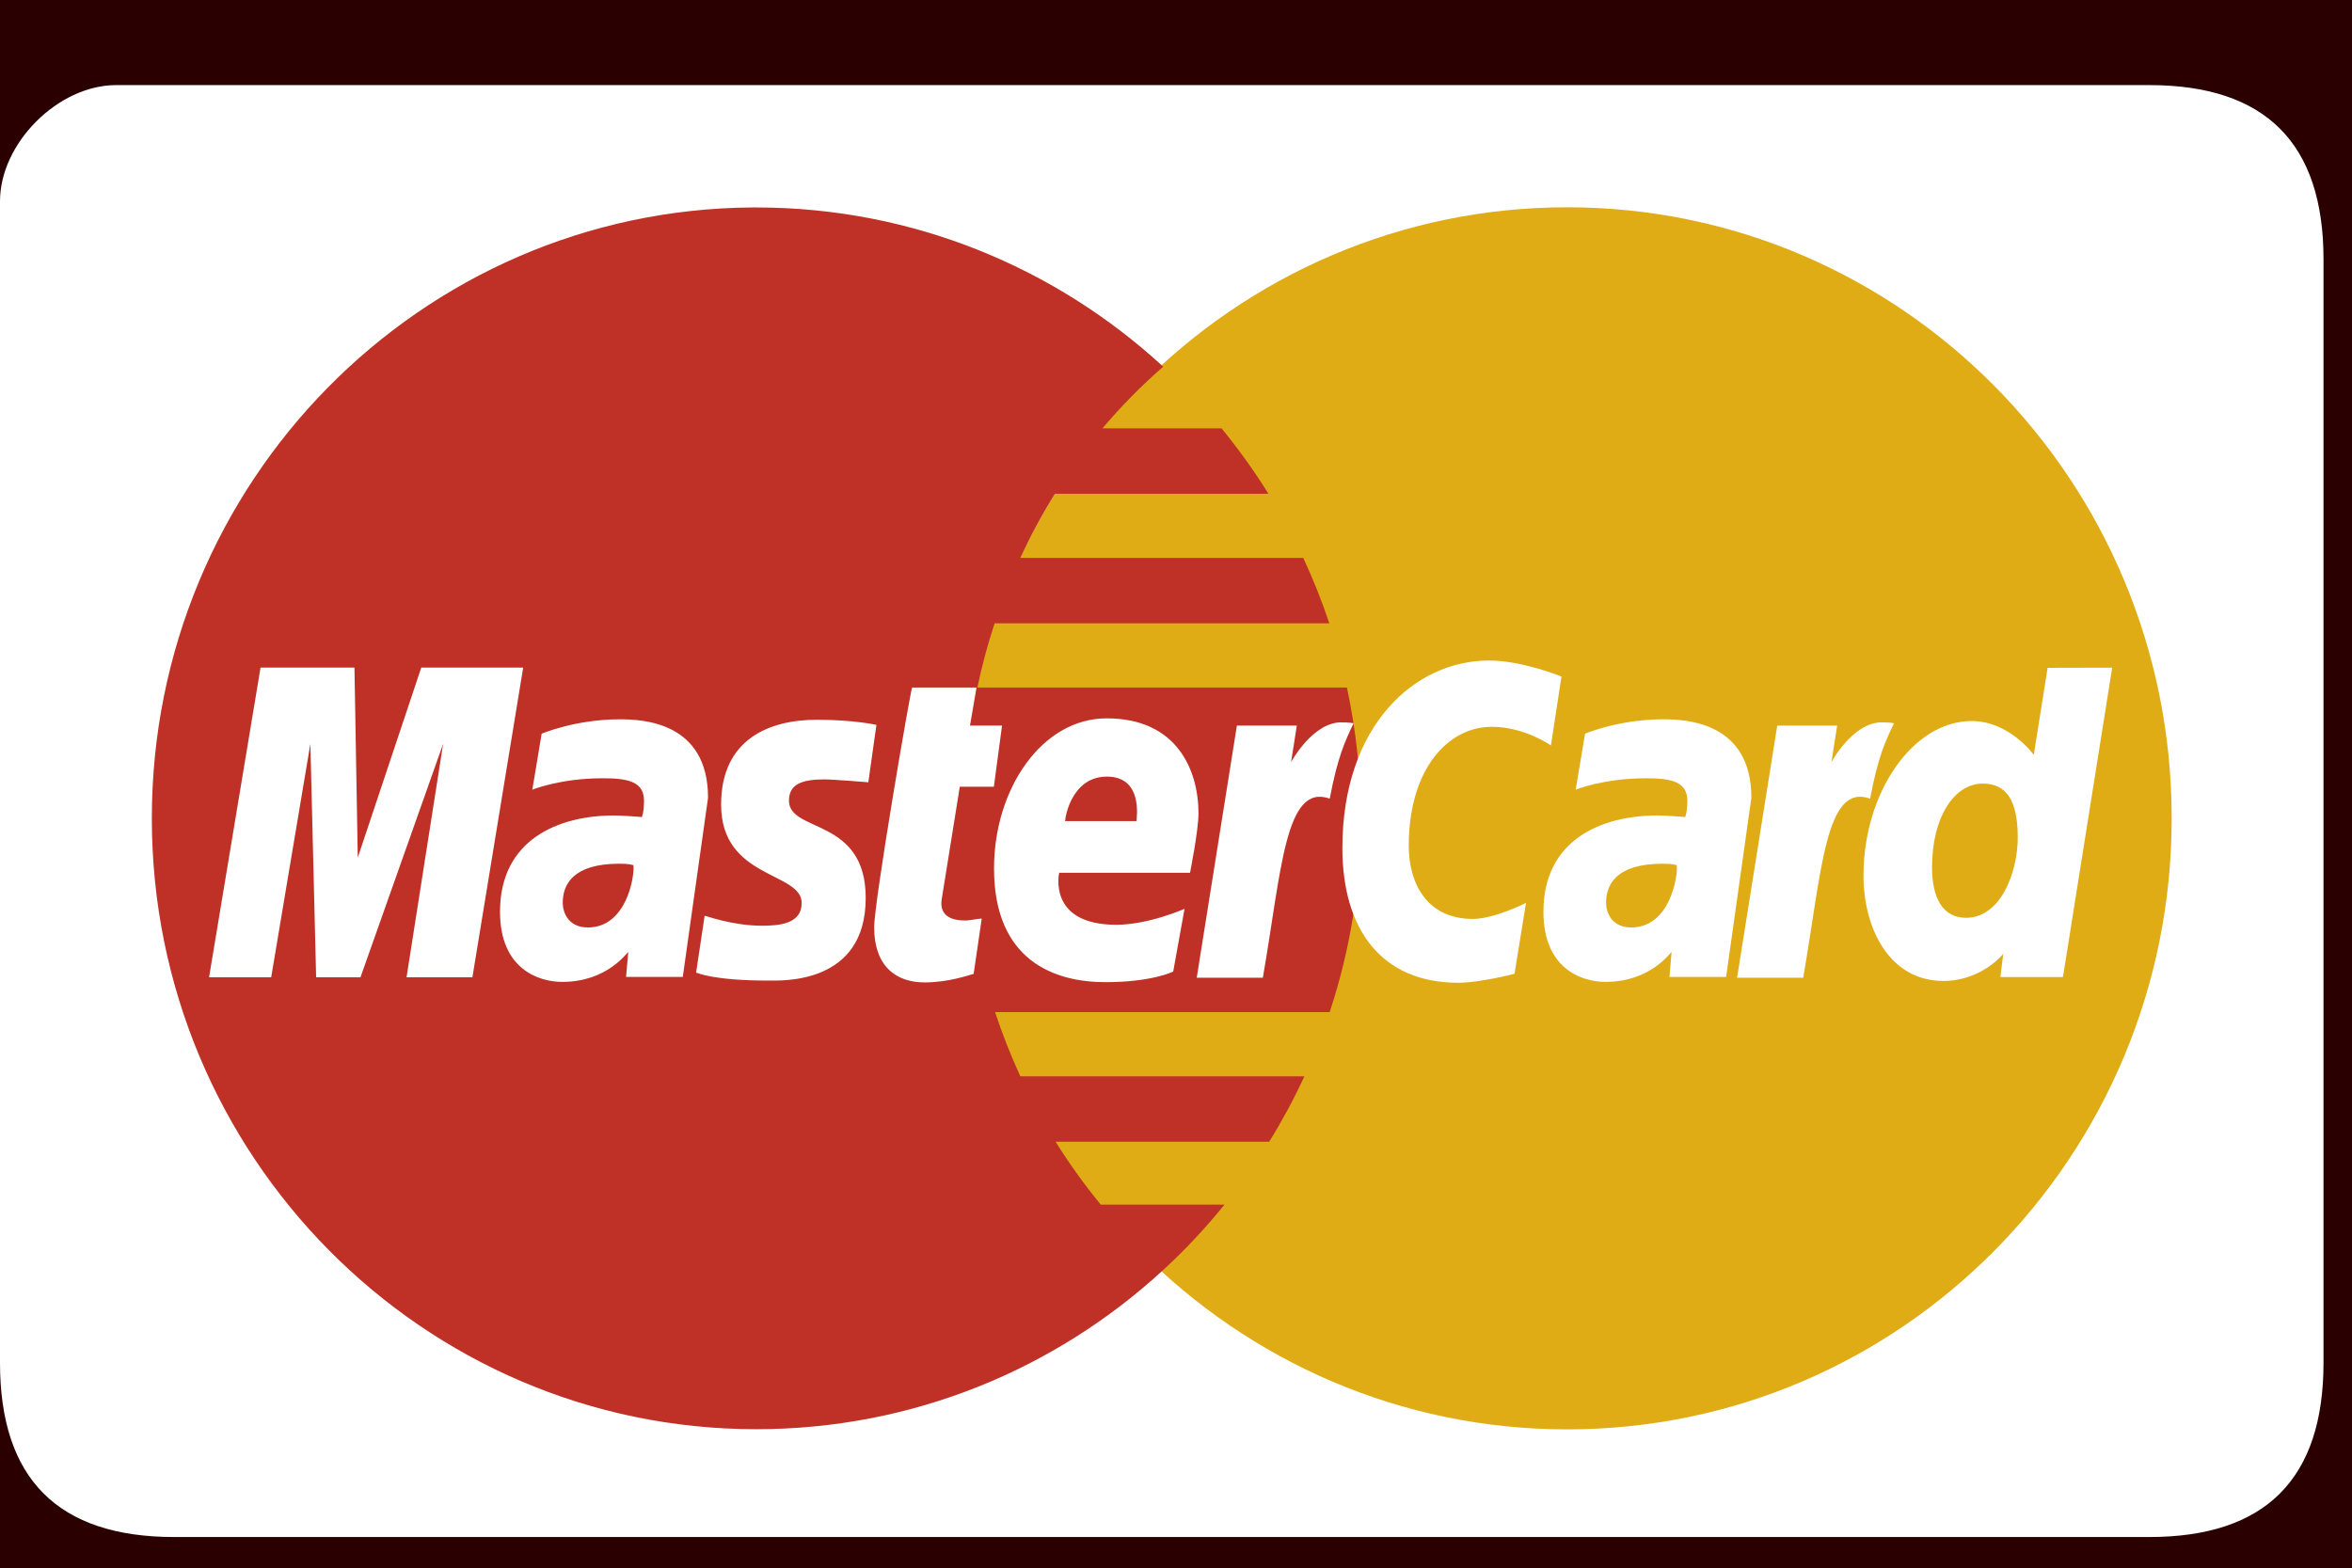
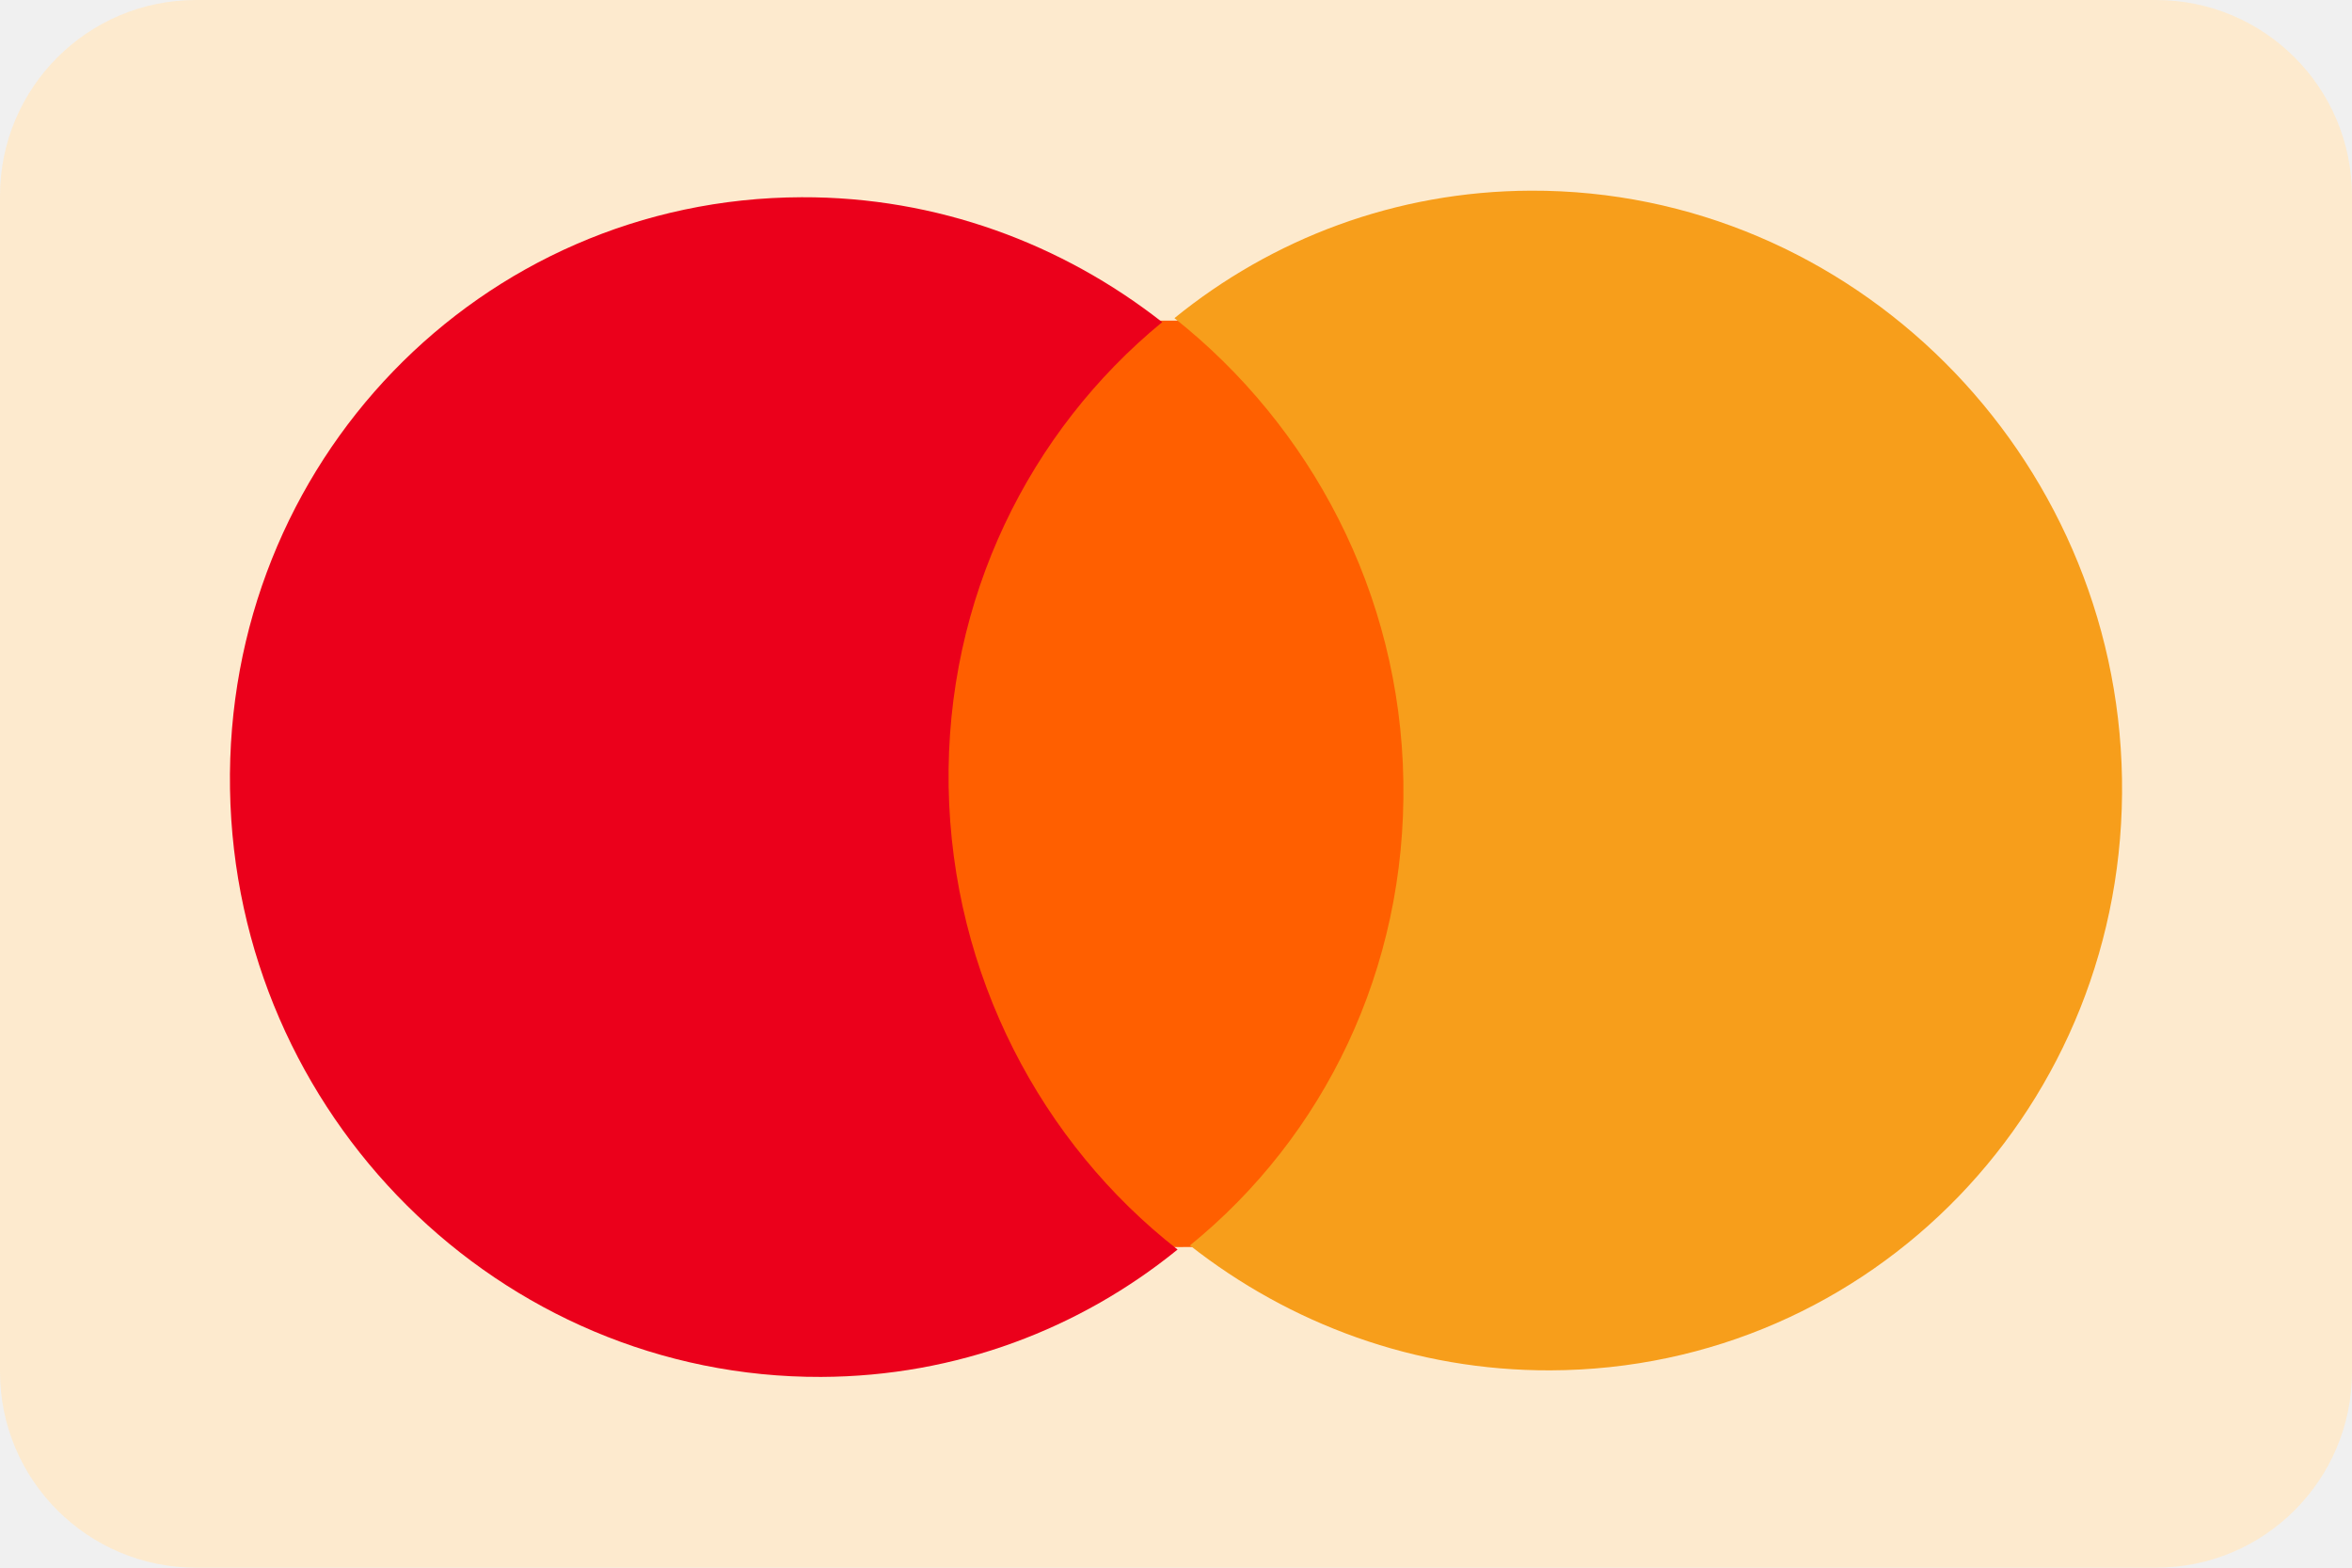
- <svg xmlns="http://www.w3.org/2000/svg" viewBox="0 0 27 18" fill="none">
-   <rect width="27" height="18" fill="#B3B3B3" />
-   <g clip-path="url(#clip0_6829_76443)">
-     <rect width="1920" height="7827" transform="translate(-345 -7777)" fill="white" />
-     <rect x="-345" y="-329.211" width="1920" height="379.211" fill="#2B0000" />
-     <path fill-rule="evenodd" clip-rule="evenodd" d="M24.673 0.977H1.334C0.667 0.977 0 1.644 0 2.311V15.647C0 16.981 0.667 17.648 2 17.648H24.673C26.006 17.648 26.673 16.981 26.673 15.647V2.978C26.673 1.644 26.006 0.977 24.673 0.977Z" fill="white" />
-     <path fill-rule="evenodd" clip-rule="evenodd" d="M24.93 9.396C24.931 13.27 21.825 16.411 17.992 16.412C14.16 16.413 11.052 13.273 11.051 9.399V9.396C11.05 5.522 14.156 2.381 17.989 2.38C21.821 2.379 24.929 5.518 24.93 9.392V9.396Z" fill="#DFAC16" />
-     <path fill-rule="evenodd" clip-rule="evenodd" d="M8.638 2.382C4.828 2.406 1.743 5.539 1.743 9.396C1.743 13.268 4.852 16.41 8.682 16.41C10.48 16.41 12.119 15.718 13.352 14.583L13.351 14.582H13.353C13.606 14.35 13.841 14.098 14.057 13.831H12.636C12.448 13.602 12.275 13.361 12.118 13.109H14.57C14.72 12.867 14.855 12.616 14.974 12.358H11.713C11.603 12.118 11.506 11.872 11.423 11.621H15.264C15.502 10.903 15.622 10.152 15.622 9.396C15.622 8.891 15.568 8.388 15.462 7.894H11.22C11.272 7.645 11.338 7.399 11.418 7.157H15.26C15.175 6.901 15.075 6.651 14.961 6.406H11.713C11.83 6.153 11.963 5.906 12.111 5.669H14.561C14.398 5.407 14.218 5.157 14.023 4.918H12.656C12.87 4.665 13.103 4.428 13.353 4.21C12.12 3.075 10.48 2.382 8.682 2.382H8.638Z" fill="#BF3126" />
-     <path fill-rule="evenodd" clip-rule="evenodd" d="M11.177 11.182L11.27 10.547C11.219 10.547 11.145 10.569 11.079 10.569C10.822 10.569 10.794 10.431 10.81 10.328L11.018 9.033H11.409L11.503 8.331H11.135L11.21 7.894H10.471C10.454 7.911 10.035 10.35 10.035 10.647C10.035 11.087 10.279 11.283 10.623 11.28C10.893 11.277 11.103 11.202 11.177 11.182ZM11.411 9.971C11.411 11.027 12.101 11.277 12.688 11.277C13.23 11.277 13.468 11.155 13.468 11.155L13.598 10.435C13.598 10.435 13.186 10.618 12.814 10.618C12.02 10.618 12.159 10.021 12.159 10.021H13.661C13.661 10.021 13.758 9.537 13.758 9.339C13.758 8.847 13.515 8.248 12.704 8.248C11.961 8.248 11.411 9.057 11.411 9.971ZM12.707 8.917C13.124 8.917 13.047 9.39 13.047 9.428H12.227C12.227 9.38 12.304 8.917 12.707 8.917ZM17.386 11.181L17.518 10.367C17.518 10.367 17.155 10.551 16.907 10.551C16.383 10.551 16.172 10.146 16.172 9.712C16.172 8.83 16.623 8.345 17.125 8.345C17.502 8.345 17.804 8.559 17.804 8.559L17.925 7.768C17.925 7.768 17.477 7.584 17.093 7.584C16.239 7.584 15.41 8.332 15.41 9.737C15.41 10.669 15.858 11.284 16.74 11.284C16.989 11.284 17.386 11.181 17.386 11.181ZM7.114 8.259C6.607 8.259 6.218 8.424 6.218 8.424L6.111 9.067C6.111 9.067 6.432 8.936 6.916 8.936C7.192 8.936 7.393 8.967 7.393 9.193C7.393 9.33 7.368 9.381 7.368 9.381C7.368 9.381 7.151 9.363 7.051 9.363C6.412 9.363 5.74 9.638 5.74 10.469C5.74 11.124 6.181 11.274 6.454 11.274C6.975 11.274 7.2 10.932 7.212 10.931L7.187 11.217H7.838L8.128 9.16C8.128 8.287 7.375 8.259 7.114 8.259ZM7.272 9.934C7.286 10.06 7.194 10.649 6.749 10.649C6.52 10.649 6.46 10.471 6.46 10.367C6.46 10.162 6.57 9.917 7.111 9.917C7.237 9.917 7.251 9.931 7.272 9.934ZM8.82 11.259C8.986 11.259 9.938 11.302 9.938 10.31C9.938 9.382 9.057 9.565 9.057 9.193C9.057 9.007 9.2 8.949 9.463 8.949C9.567 8.949 9.968 8.982 9.968 8.982L10.061 8.323C10.061 8.323 9.802 8.264 9.379 8.264C8.833 8.264 8.278 8.485 8.278 9.239C8.278 10.094 9.203 10.008 9.203 10.368C9.203 10.609 8.944 10.629 8.745 10.629C8.401 10.629 8.09 10.509 8.089 10.515L7.991 11.167C8.008 11.173 8.2 11.259 8.82 11.259ZM23.506 7.668L23.347 8.667C23.347 8.667 23.069 8.279 22.633 8.279C21.956 8.279 21.392 9.104 21.392 10.052C21.392 10.664 21.693 11.263 22.308 11.263C22.751 11.263 22.996 10.952 22.996 10.952L22.964 11.218H23.682L24.247 7.666L23.506 7.668ZM23.163 9.616C23.163 10.011 22.97 10.538 22.569 10.538C22.303 10.538 22.179 10.312 22.179 9.958C22.179 9.379 22.436 8.997 22.761 8.997C23.027 8.997 23.163 9.182 23.163 9.616ZM3.113 11.221L3.563 8.54L3.629 11.221H4.138L5.087 8.54L4.667 11.221H5.423L6.006 7.665H4.836L4.107 9.847L4.069 7.665H2.991L2.4 11.221H3.113ZM14.497 11.226C14.712 9.99 14.752 8.986 15.265 9.17C15.355 8.691 15.442 8.506 15.539 8.304C15.539 8.304 15.494 8.294 15.397 8.294C15.066 8.294 14.821 8.751 14.821 8.751L14.887 8.331H14.199L13.738 11.226H14.497ZM19.091 8.259C18.584 8.259 18.196 8.424 18.196 8.424L18.088 9.067C18.088 9.067 18.409 8.936 18.894 8.936C19.169 8.936 19.37 8.967 19.37 9.193C19.37 9.33 19.345 9.381 19.345 9.381C19.345 9.381 19.128 9.363 19.028 9.363C18.389 9.363 17.718 9.638 17.718 10.469C17.718 11.124 18.158 11.274 18.431 11.274C18.952 11.274 19.177 10.932 19.189 10.931L19.165 11.217H19.815L20.105 9.16C20.105 8.287 19.352 8.259 19.091 8.259ZM19.249 9.934C19.263 10.06 19.171 10.649 18.726 10.649C18.497 10.649 18.437 10.471 18.437 10.367C18.437 10.162 18.547 9.917 19.088 9.917C19.214 9.917 19.228 9.931 19.249 9.934ZM20.7 11.226C20.915 9.99 20.955 8.986 21.468 9.17C21.558 8.691 21.645 8.506 21.743 8.304C21.743 8.304 21.697 8.294 21.6 8.294C21.27 8.294 21.024 8.751 21.024 8.751L21.09 8.331H20.402L19.941 11.226H20.7Z" fill="white" />
+ <svg xmlns="http://www.w3.org/2000/svg" width="24" height="16" viewBox="0 0 24 16" fill="none">
+   <g clip-path="url(#clip0_6133_65265)">
+     <path d="M0 2C0 0.895 0.895 0 2 0H22C23.105 0 24 0.895 24 2V14C24 15.105 23.105 16 22 16H2C0.895 16 0 15.105 0 14V2Z" fill="#FDEACE" />
+     <path d="M14.504 3.263L9.34 3.281L9.496 12.736L14.661 12.718L14.504 3.263Z" fill="#FF5F00" />
+     <path d="M9.68 8.028C9.648 6.105 10.509 4.396 11.859 3.288C10.84 2.489 9.563 2.008 8.179 2.013C4.9 2.024 2.292 4.725 2.347 8.053C2.402 11.381 5.1 14.064 8.379 14.053C9.763 14.048 11.024 13.559 12.016 12.753C10.63 11.671 9.712 9.951 9.68 8.028Z" fill="#EB001B" />
+     <path d="M21.653 7.946C21.708 11.274 19.1 13.975 15.821 13.986C14.437 13.991 13.16 13.511 12.142 12.711C13.507 11.603 14.352 9.894 14.32 7.971C14.289 6.048 13.37 4.346 11.984 3.247C12.976 2.44 14.237 1.951 15.621 1.946C18.9 1.935 21.598 4.635 21.653 7.946Z" fill="#F79E1B" />
  </g>
  <defs>
-     <clipPath id="clip0_6829_76443">
-       <rect width="1920" height="7827" fill="white" transform="translate(-345 -7777)" />
+     <clipPath id="clip0_6133_65265">
+       <rect width="24" height="16" fill="white" />
    </clipPath>
  </defs>
</svg>
